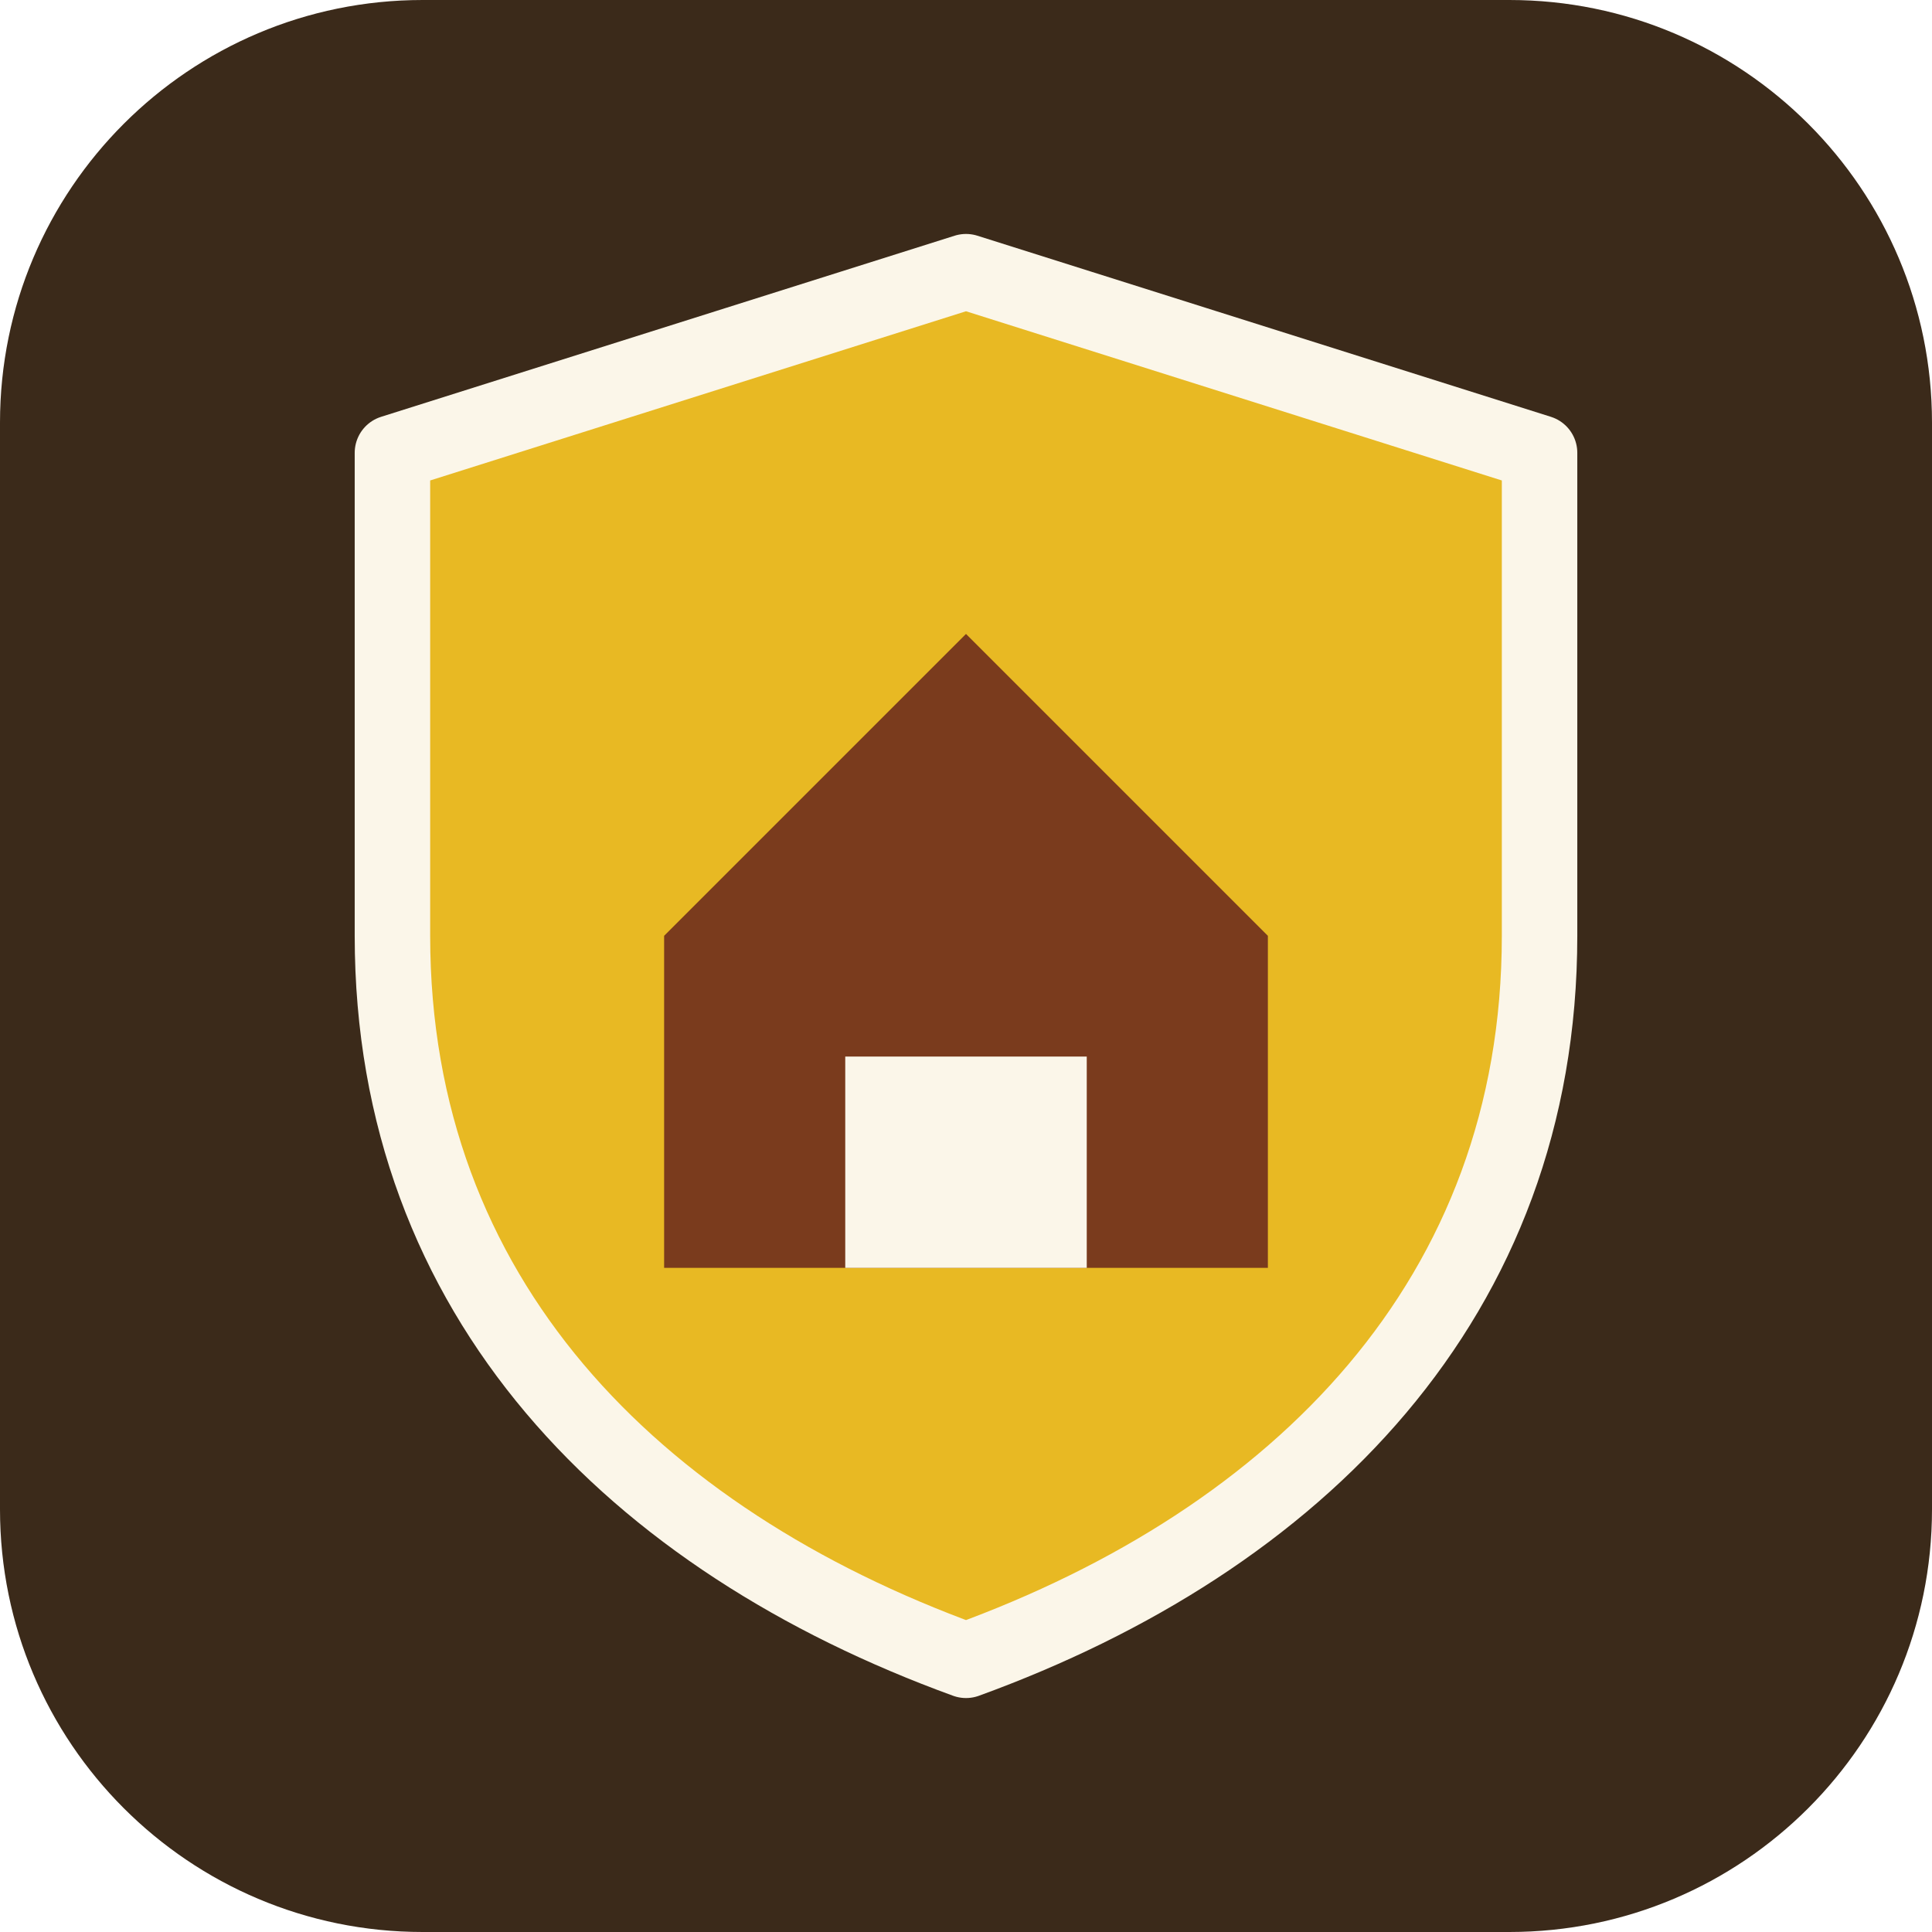
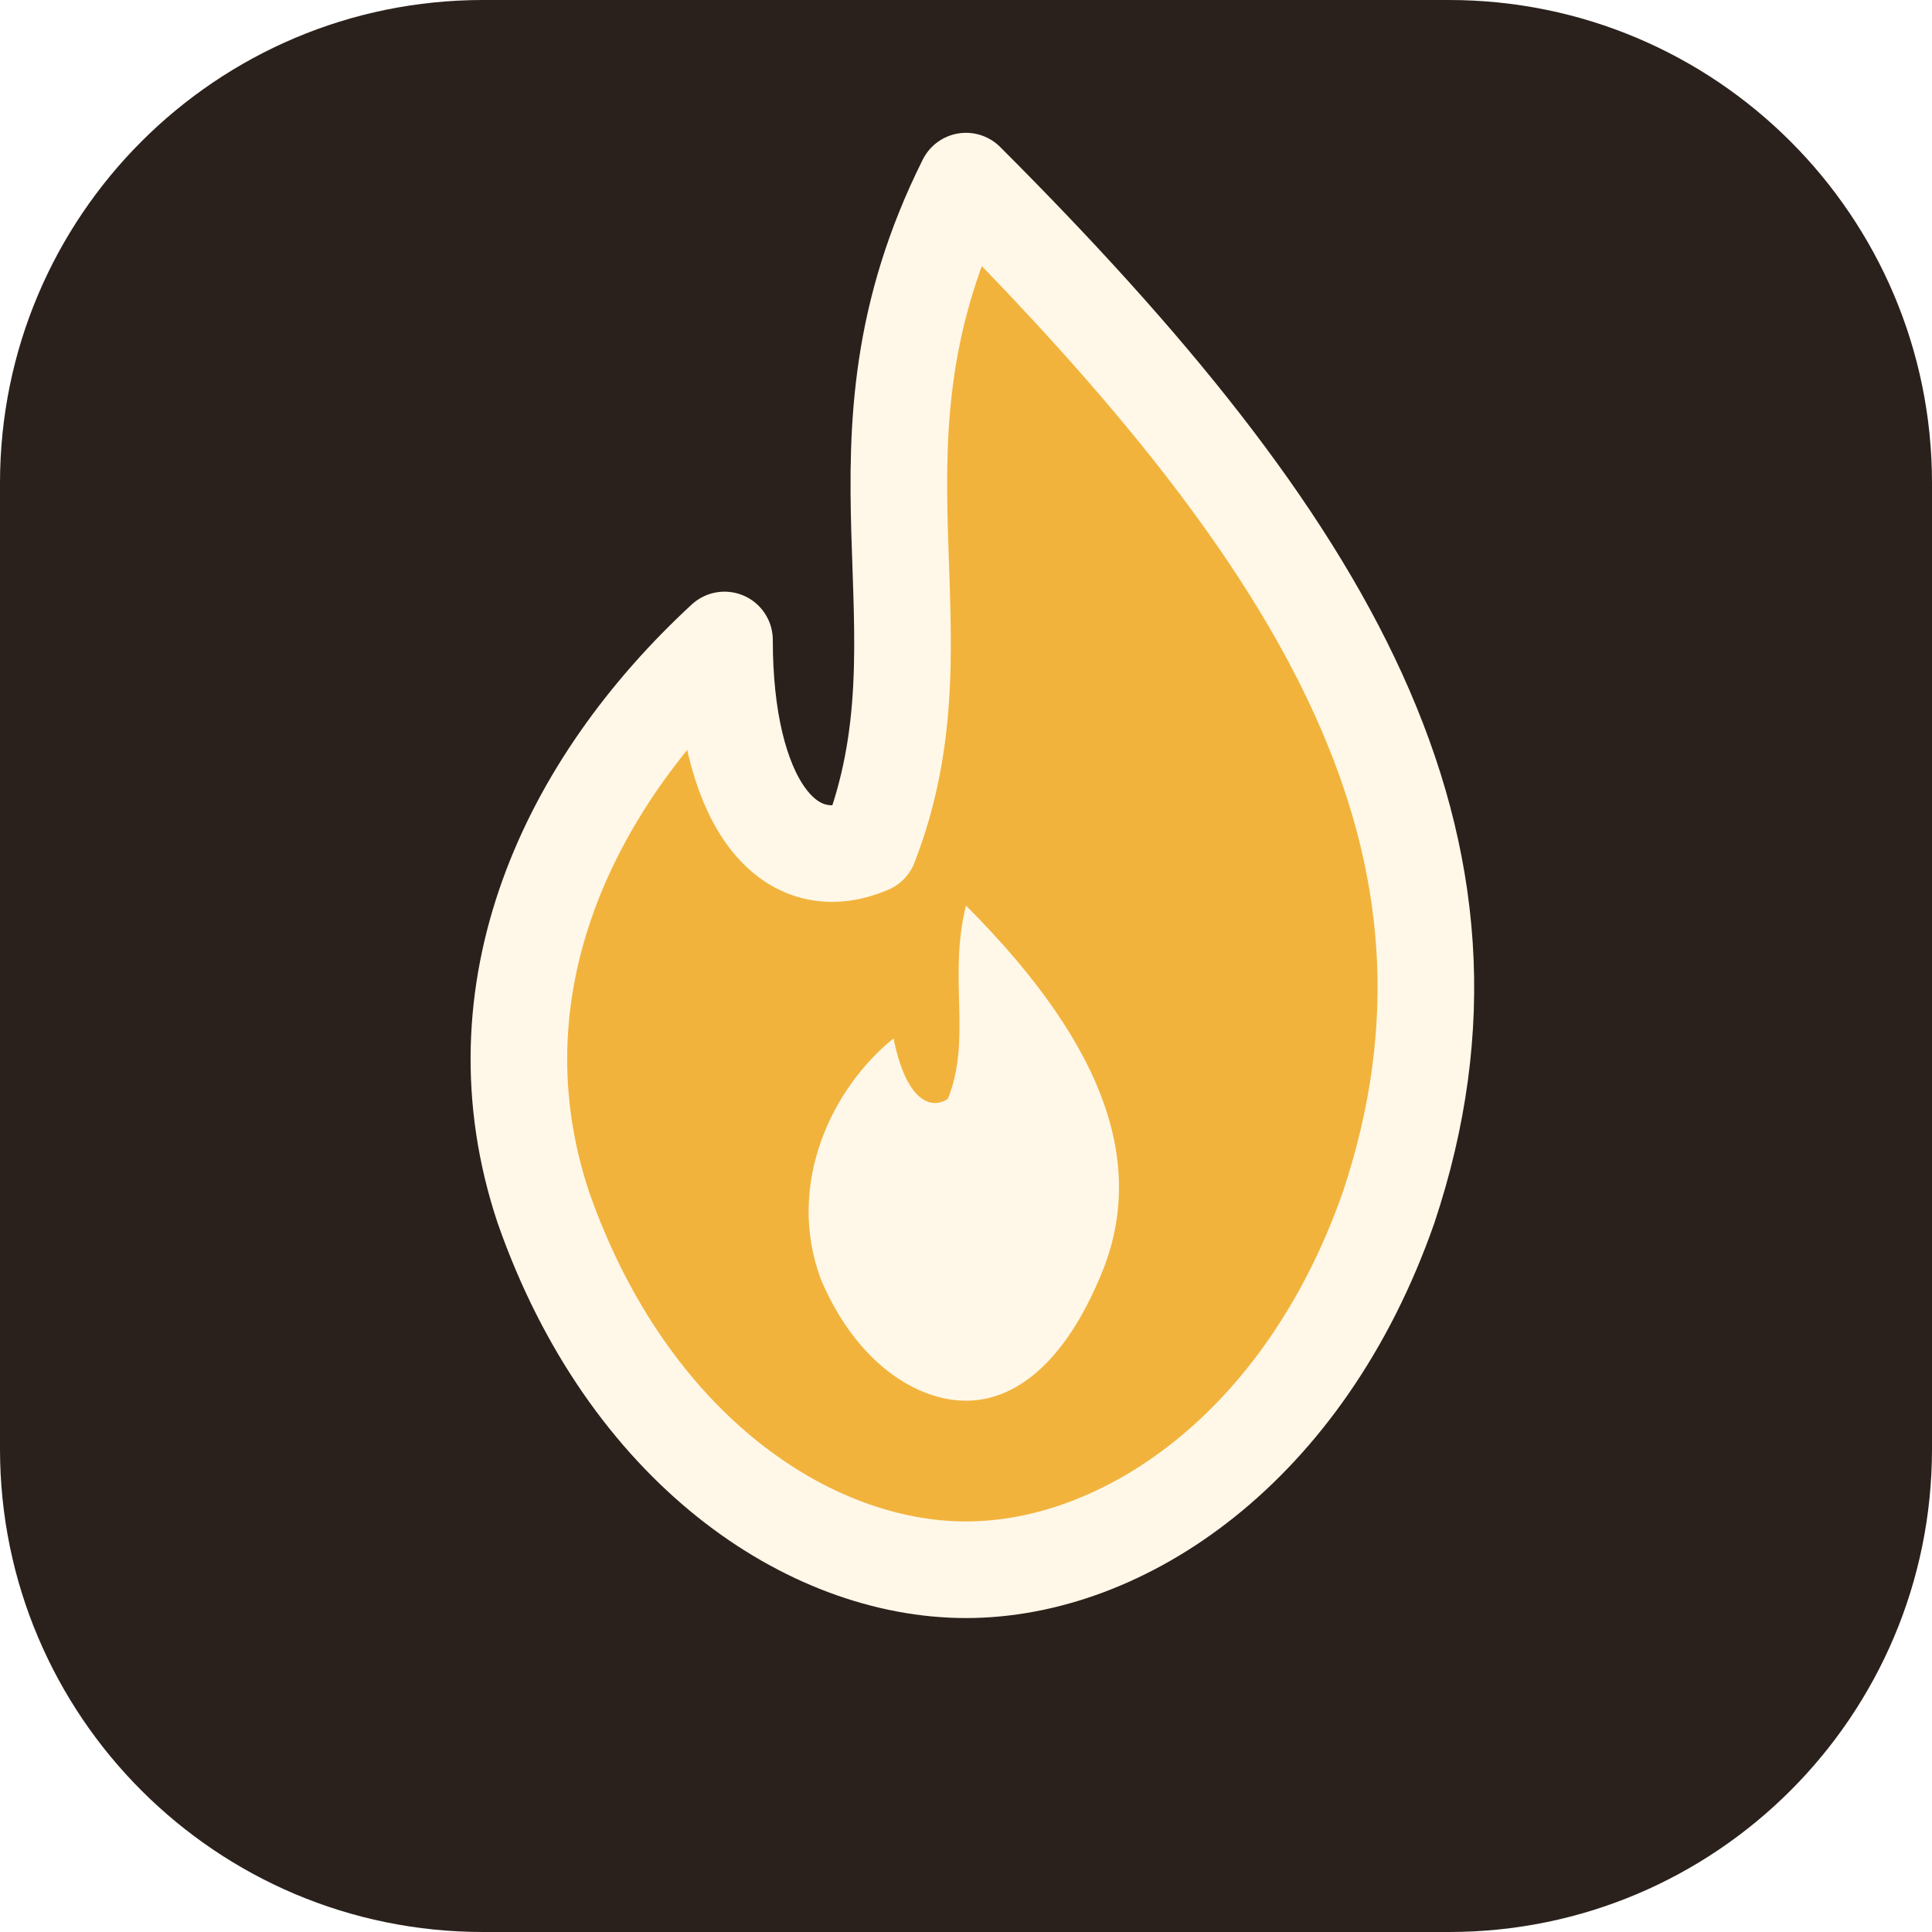
- <svg xmlns="http://www.w3.org/2000/svg" viewBox="0 0 64 64">
-   <rect width="64" height="64" rx="14" fill="#3b2a1a" />
-   <path d="M32 9 51 15v16c0 12-8 20-19 24C21 51 13 43 13 31V15z" fill="#e8b923" stroke="#fbf6e9" stroke-width="2.5" stroke-linejoin="round" />
-   <path d="M32 21 42 31v11H22V31z" fill="#7a3b1d" />
-   <path d="M28 42v-7h8v7z" fill="#fbf6e9" />
+ <svg xmlns="http://www.w3.org/2000/svg" viewBox="0 0 32 32">
+   <rect width="32" height="32" rx="8" fill="#2B211C" />
+   <path d="M16 3c6 6 9 11 7 17c-1.4 4-4.4 6-7 6s-5.6-2-7-6c-1.2-3.6 0.4-7 3-9.4c0 2.6 1 4 2.4 3.4c1.4-3.6-0.6-6.6 1.6-11z" fill="#F2B33D" stroke="#FFF8E8" stroke-width="1.6" stroke-linejoin="round" />
+   <path d="M16 15c2.4 2.4 3 4.4 2.2 6.2c-0.6 1.4-1.4 2-2.2 2s-1.8-0.6-2.4-2c-0.6-1.6 0.2-3.2 1.2-4c0.2 1 0.6 1.2 0.9 1c0.4-1 0-2 0.3-3.2z" fill="#FFF8E8" />
</svg>
